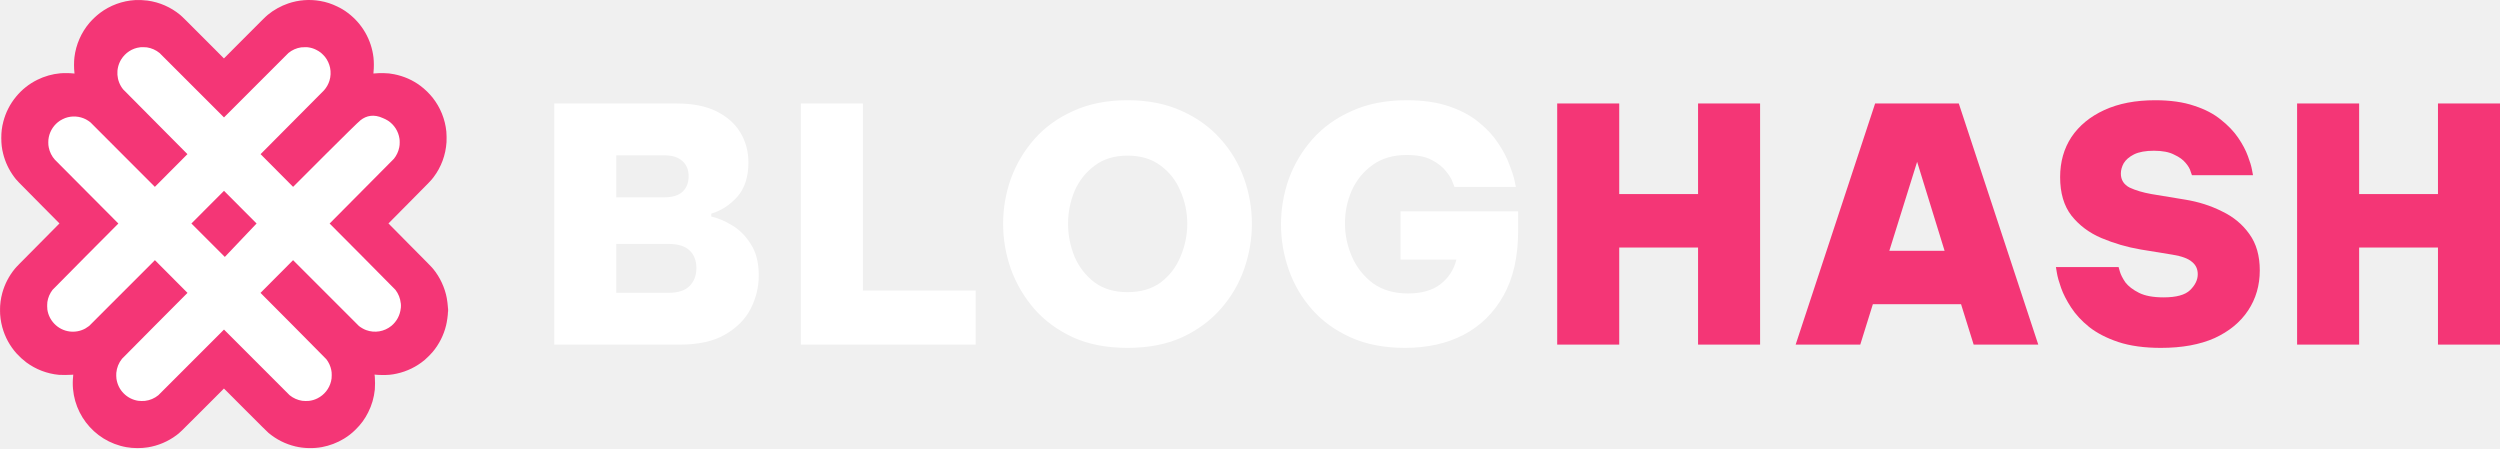
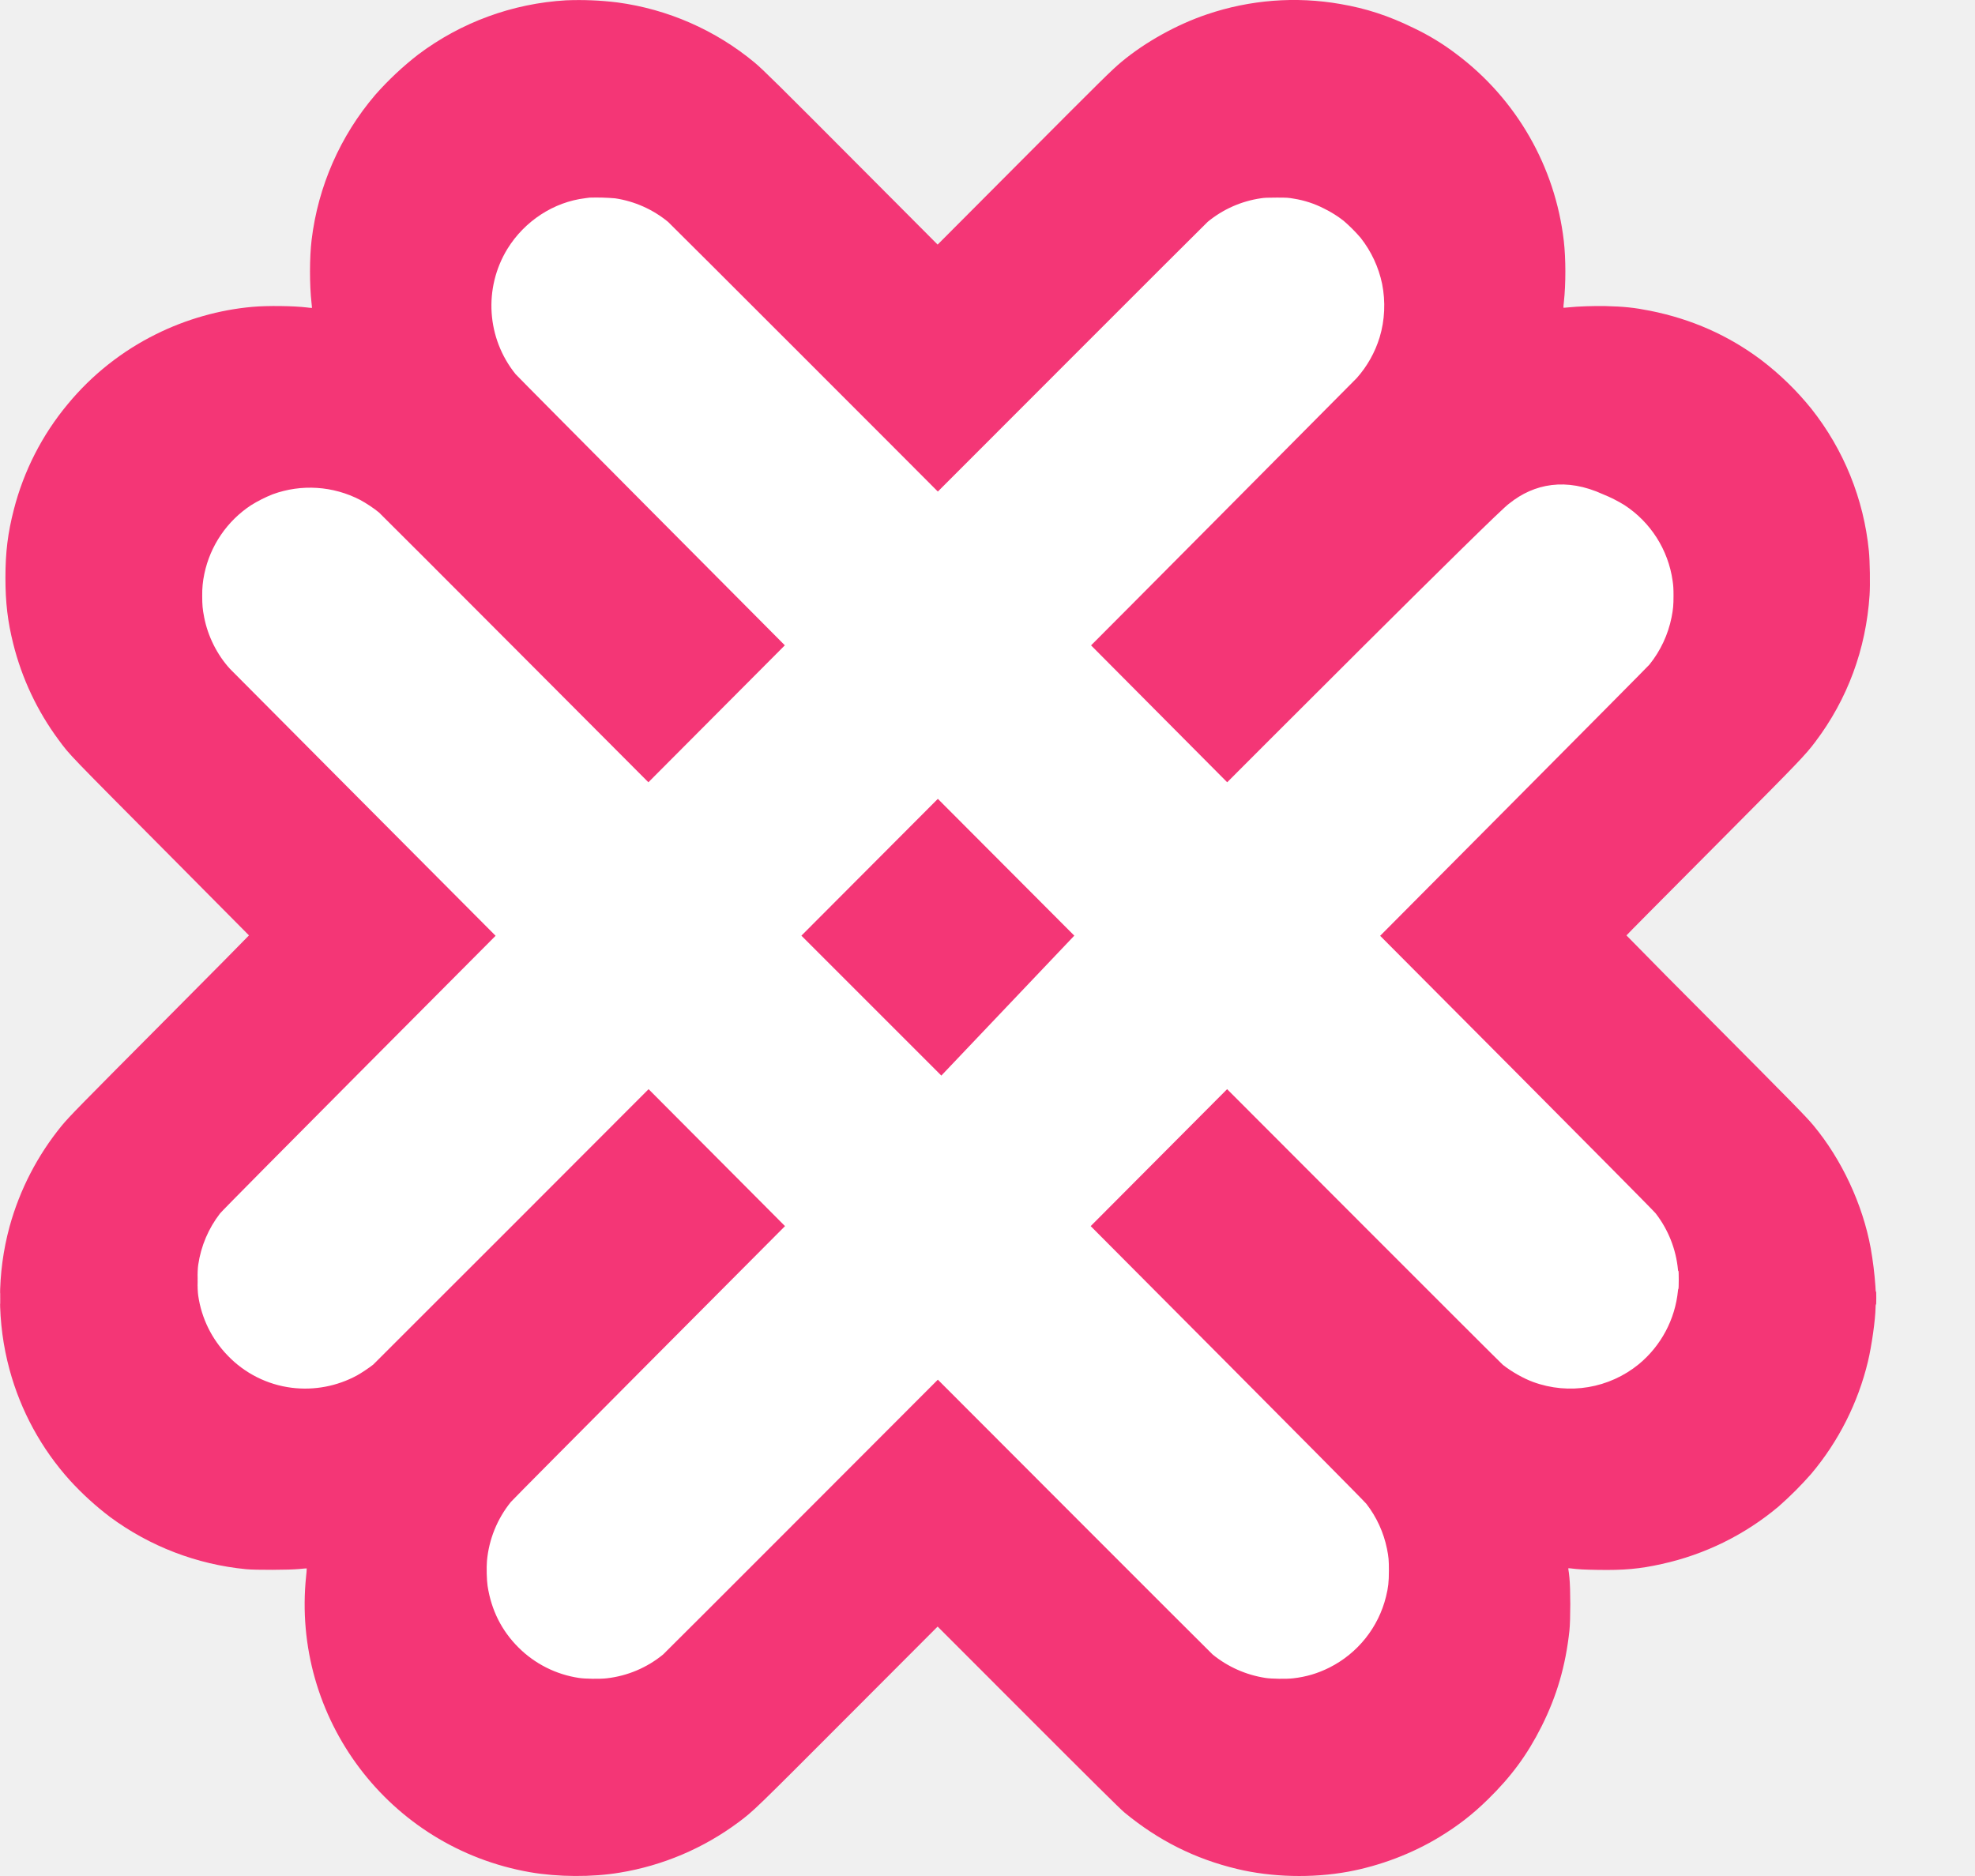
- <svg xmlns="http://www.w3.org/2000/svg" width="424" height="76" viewBox="0 0 424 76" fill="none">
-   <path fill="#F43676" d="M264.101 58.447V17.553h10.52v15.363h13.37V17.553h10.52v40.894h-10.52V41.98h-13.37v16.468h-10.52ZM304.541 58.447l13.479-40.894h14.192l13.479 40.894h-10.958l-2.137-6.852h-14.959l-2.137 6.852h-10.959Zm15.89-15.915h9.37l-4.657-15.087-4.713 15.087ZM366.492 59c-2.812 0-5.223-.332-7.232-.995-1.973-.663-3.617-1.51-4.932-2.542-1.278-1.031-2.301-2.137-3.068-3.316-.767-1.179-1.334-2.284-1.699-3.315-.365-1.032-.603-1.88-.712-2.543l-.165-.994h10.63l.22.773c.146.516.456 1.124.931 1.824.512.663 1.279 1.253 2.301 1.768 1.023.516 2.411.774 4.165.774 2.155 0 3.653-.405 4.493-1.216.877-.847 1.315-1.75 1.315-2.708 0-.884-.329-1.584-.986-2.1-.621-.552-1.717-.957-3.288-1.215l-5.425-.885a30.04 30.04 0 0 1-6.63-1.934c-2.082-.884-3.78-2.155-5.095-3.813-1.279-1.658-1.918-3.831-1.918-6.52 0-2.58.639-4.846 1.918-6.798 1.315-1.953 3.178-3.482 5.589-4.587 2.41-1.105 5.278-1.658 8.602-1.658 2.594 0 4.804.313 6.63.94 1.827.589 3.343 1.381 4.548 2.376 1.206.958 2.174 1.97 2.904 3.04.731 1.068 1.279 2.1 1.644 3.094.365.958.603 1.75.712 2.376l.165.884h-10.356l-.219-.607c-.11-.443-.384-.921-.822-1.437-.439-.553-1.096-1.032-1.973-1.437-.84-.442-1.991-.663-3.452-.663-1.388 0-2.502.202-3.342.608-.804.405-1.389.902-1.754 1.492-.329.59-.493 1.179-.493 1.768 0 1.069.493 1.86 1.479 2.377 1.023.478 2.265.847 3.726 1.105l5.699.94c2.265.368 4.347 1.03 6.247 1.989 1.936.92 3.488 2.21 4.657 3.868 1.169 1.621 1.753 3.666 1.753 6.134 0 2.542-.657 4.808-1.972 6.798-1.315 1.99-3.215 3.555-5.699 4.697-2.484 1.105-5.516 1.658-9.096 1.658ZM389.589 58.447V17.553h10.521v15.363h13.37V17.553H424v40.894h-10.52V41.98h-13.37v16.468h-10.521Z" />
-   <path fill="#fff" d="M94 58.448V17.553h20.822c2.666 0 4.895.442 6.685 1.326 1.789.884 3.141 2.082 4.054 3.592.914 1.51 1.37 3.206 1.37 5.084 0 2.469-.639 4.422-1.918 5.858-1.278 1.4-2.739 2.34-4.383 2.819v.497c1.059.221 2.21.7 3.452 1.437 1.278.737 2.356 1.805 3.233 3.205.913 1.363 1.37 3.15 1.37 5.36 0 1.953-.457 3.832-1.37 5.638-.914 1.768-2.356 3.223-4.329 4.365-1.936 1.143-4.511 1.714-7.726 1.714H94Zm18.63-32.108h-8.11v7.129h8.11c1.388 0 2.429-.313 3.123-.94.694-.663 1.041-1.547 1.041-2.652 0-1.069-.347-1.916-1.041-2.543-.694-.663-1.735-.994-3.123-.994Zm.767 15.031h-8.877v8.29h8.877c1.607 0 2.795-.387 3.562-1.16.767-.774 1.15-1.788 1.15-3.04 0-1.253-.383-2.248-1.15-2.984-.767-.737-1.955-1.106-3.562-1.106ZM135.83 58.448V17.553h10.52v31.72h19.123v9.175H135.83ZM191.225 59c-3.507 0-6.575-.59-9.205-1.768-2.63-1.216-4.822-2.819-6.576-4.808a21.646 21.646 0 0 1-4-6.797 23.117 23.117 0 0 1-1.315-7.682c0-2.616.439-5.158 1.315-7.626a20.986 20.986 0 0 1 4-6.742c1.754-1.99 3.946-3.574 6.576-4.753 2.63-1.216 5.698-1.824 9.205-1.824 3.507 0 6.575.608 9.205 1.824 2.631 1.179 4.822 2.763 6.576 4.753a19.735 19.735 0 0 1 4 6.742 22.64 22.64 0 0 1 1.315 7.626c0 2.616-.439 5.176-1.315 7.682a20.328 20.328 0 0 1-4 6.797c-1.754 1.99-3.945 3.592-6.576 4.808C197.8 58.41 194.732 59 191.225 59Zm0-9.45c2.265 0 4.146-.552 5.644-1.658a10.366 10.366 0 0 0 3.342-4.365 14.14 14.14 0 0 0 1.151-5.582c0-1.916-.384-3.758-1.151-5.526-.73-1.769-1.845-3.206-3.342-4.31-1.498-1.143-3.379-1.714-5.644-1.714-2.228 0-4.091.571-5.589 1.713-1.498 1.105-2.63 2.542-3.397 4.31a14.328 14.328 0 0 0-1.096 5.527c0 1.916.365 3.776 1.096 5.582.767 1.768 1.899 3.223 3.397 4.365 1.498 1.106 3.361 1.658 5.589 1.658ZM238.297 59c-3.507 0-6.575-.59-9.205-1.768-2.63-1.18-4.822-2.763-6.575-4.753a20.185 20.185 0 0 1-3.946-6.742 23.117 23.117 0 0 1-1.315-7.681c0-2.616.439-5.177 1.315-7.682a20.988 20.988 0 0 1 4-6.742c1.79-2.027 4.019-3.63 6.685-4.808 2.667-1.216 5.772-1.824 9.315-1.824 2.813 0 5.224.35 7.233 1.05 2.046.7 3.744 1.621 5.096 2.763 1.351 1.106 2.429 2.285 3.233 3.537.84 1.253 1.461 2.45 1.863 3.592.438 1.106.73 2.008.876 2.708l.22 1.05h-10.411l-.329-.829c-.183-.552-.566-1.179-1.151-1.879-.548-.7-1.351-1.326-2.411-1.879-1.059-.552-2.465-.828-4.219-.828-2.301 0-4.237.57-5.808 1.713-1.534 1.105-2.703 2.542-3.507 4.31a13.88 13.88 0 0 0-1.15 5.582c0 1.952.401 3.85 1.205 5.692a11.202 11.202 0 0 0 3.562 4.476c1.607 1.142 3.58 1.713 5.917 1.713 2.302 0 4.128-.516 5.48-1.547 1.388-1.068 2.301-2.468 2.74-4.2h-9.48v-8.179h19.945v3.371c0 4.31-.822 7.94-2.466 10.887-1.643 2.947-3.908 5.176-6.794 6.687-2.849 1.473-6.155 2.21-9.918 2.21Z" />
+ <svg xmlns="http://www.w3.org/2000/svg" width="80" height="76" viewBox="0 0 80 76" fill="none">
  <path fill="#F43676" fill-rule="evenodd" d="M22.927.013a11.025 11.025 0 0 0-5.984 2.194 12.675 12.675 0 0 0-1.74 1.633 11.092 11.092 0 0 0-2.581 5.881c-.085.709-.087 1.81-.004 2.546.013.111.02.205.018.208a1.854 1.854 0 0 1-.195-.018c-.552-.067-1.603-.08-2.213-.026-1.335.117-2.691.501-3.906 1.107a10.9 10.9 0 0 0-3.582 2.84 10.904 10.904 0 0 0-2.178 4.26C.314 21.598.22 22.37.22 23.41c0 1 .091 1.771.315 2.665a11.02 11.02 0 0 0 1.84 3.9c.479.644.247.403 4.857 5.042 1.567 1.576 2.85 2.87 2.853 2.877.002.007-1.537 1.562-3.421 3.456-3.477 3.494-3.845 3.87-4.161 4.25a11.135 11.135 0 0 0-2.114 4.087 11.06 11.06 0 0 0-.003 5.797 10.983 10.983 0 0 0 2.45 4.493 12.155 12.155 0 0 0 1.623 1.48 11.057 11.057 0 0 0 5.51 2.114c.37.037 1.772.032 2.151-.008.163-.017.3-.028.304-.024a2.91 2.91 0 0 1-.023.301 11.021 11.021 0 0 0 9.061 12.005c1.13.198 2.526.206 3.637.02a11.045 11.045 0 0 0 4.814-2.042c.618-.464.63-.476 4.414-4.268l3.653-3.66 3.666 3.669c2.525 2.528 3.738 3.73 3.897 3.86 1.379 1.138 2.856 1.88 4.565 2.29 1.398.337 3.046.378 4.493.113 1.294-.238 2.6-.733 3.707-1.407.755-.46 1.34-.914 1.963-1.525.949-.928 1.6-1.816 2.174-2.96.617-1.231.972-2.45 1.126-3.87.047-.433.047-1.709 0-2.154a5.626 5.626 0 0 0-.044-.35c-.01-.032-.002-.034.09-.023.326.04.533.051 1.082.06 1.08.02 1.726-.039 2.616-.238a11.022 11.022 0 0 0 4.722-2.323 14.439 14.439 0 0 0 1.33-1.33 11.081 11.081 0 0 0 2.296-4.548c.15-.622.302-1.696.31-2.2.002-.152.005-.168.016-.092.007.052.012-.073.012-.288 0-.209-.005-.33-.011-.269-.008.084-.014.033-.024-.204a14.736 14.736 0 0 0-.19-1.54c-.324-1.77-1.174-3.593-2.318-4.97-.295-.355-.754-.824-4.314-4.404a435.758 435.758 0 0 1-3.262-3.297c.006-.016 1.128-1.148 4.01-4.044 2.972-2.987 3.234-3.261 3.638-3.796 1.306-1.73 2.054-3.751 2.2-5.949.028-.408.012-1.387-.028-1.782a11.02 11.02 0 0 0-2.333-5.768 11.774 11.774 0 0 0-2.028-1.972c-1.331-.999-2.816-1.657-4.499-1.994-.642-.128-1.054-.171-1.8-.19-.474-.01-1.125.011-1.508.052-.11.011-.203.018-.206.014a2.142 2.142 0 0 1 .019-.23c.081-.738.08-1.76-.003-2.478a11.048 11.048 0 0 0-4.34-7.56 9.755 9.755 0 0 0-1.763-1.073c-.999-.489-1.9-.783-2.95-.963a10.944 10.944 0 0 0-5.399.419c-1.22.41-2.511 1.128-3.469 1.929-.388.324-.777.708-3.997 3.941L37.98 9.909 34.932 6.85c-3.408-3.422-4.027-4.033-4.361-4.312a10.991 10.991 0 0 0-5.566-2.44 12.778 12.778 0 0 0-2.078-.085ZM.004 52.598c0 .21.002.295.006.19a7.308 7.308 0 0 0 0-.38c-.004-.105-.006-.02-.006.19Z" clip-rule="evenodd" />
  <path fill="#fff" fill-rule="evenodd" d="M23.882 8.006a6.824 6.824 0 0 1-.18.024c-1.273.154-2.454.924-3.151 2.056a4.416 4.416 0 0 0 .332 5.07c.088.11 10.908 10.987 10.908 10.987l-5.527 5.548S15.468 20.86 15.352 20.762c-.19-.16-.536-.39-.765-.51a4.408 4.408 0 0 0-3.54-.228 5.546 5.546 0 0 0-.873.44 4.411 4.411 0 0 0-1.896 2.78 3.92 3.92 0 0 0-.087.898c0 .37.014.532.079.865.148.767.525 1.521 1.045 2.089.067.073 8.252 8.295 10.76 10.814 0 0-11.017 11.057-11.16 11.246a4.448 4.448 0 0 0-.885 2.08c-.04.246-.04 1 0 1.257a4.38 4.38 0 0 0 1.19 2.42 4.334 4.334 0 0 0 2.592 1.307 4.402 4.402 0 0 0 2.654-.502c.17-.094.487-.305.652-.436a7811.31 7811.31 0 0 0 11.154-11.158l5.526 5.548S20.806 60.706 20.693 60.847a4.428 4.428 0 0 0-.968 2.39c-.023.25-.01.78.025 1.01.151.981.568 1.814 1.249 2.493a4.385 4.385 0 0 0 2.446 1.235c.251.04.858.048 1.132.016a4.385 4.385 0 0 0 2.281-.963c.087-.071 11.131-11.135 11.131-11.135S49.032 66.955 49.12 67.027a4.464 4.464 0 0 0 2.133.948c.251.04.858.048 1.132.016.53-.061.99-.198 1.461-.433a4.394 4.394 0 0 0 2.298-2.882c.09-.368.114-.582.115-1.04 0-.433-.01-.554-.078-.894a4.413 4.413 0 0 0-.832-1.816c-.145-.191-11.169-11.254-11.169-11.254l5.526-5.548S60.76 55.2 60.876 55.292c.35.277.834.551 1.224.694a4.38 4.38 0 0 0 4.283-.721 4.43 4.43 0 0 0 1.586-2.982c0-.03.007-.058.015-.063.01-.006.016-.15.016-.377 0-.241-.005-.364-.016-.358-.009.006-.015-.013-.015-.046a4.42 4.42 0 0 0-.904-2.283c-.145-.19-11.16-11.245-11.16-11.245s10.82-10.878 10.907-10.987a4.455 4.455 0 0 0 .898-1.92c.064-.332.078-.492.078-.87 0-.292-.007-.405-.036-.602a4.4 4.4 0 0 0-1.947-3.067 5.6 5.6 0 0 0-.873-.441c-1.488-.683-2.786-.44-3.797.374-.418.255-11.426 11.293-11.426 11.293l-5.514-5.546c.002.007-.002-.006 0 0-.002-.006-.002-.006 0 0 .002.007 10.696-10.757 10.759-10.826a4.44 4.44 0 0 0 .93-1.653c.209-.69.244-1.447.1-2.168a4.51 4.51 0 0 0-.867-1.86 6.431 6.431 0 0 0-.693-.694 4.46 4.46 0 0 0-.789-.494 4.058 4.058 0 0 0-1.222-.401c-.232-.041-.273-.044-.707-.044-.368 0-.496.006-.633.028a4.38 4.38 0 0 0-2.155.955c-.092.075-10.929 10.926-10.929 10.926.007 0-10.836-10.85-10.929-10.926a4.405 4.405 0 0 0-2.139-.953 8.95 8.95 0 0 0-1.039-.029Zm8.58 29.9 5.668 5.668 5.386-5.669-5.527-5.542-5.527 5.542ZM8.001 51.86c0 .207.002.289.005.183a8.637 8.637 0 0 0 0-.375c-.003-.1-.005-.014-.005.192Z" clip-rule="evenodd" />
</svg>
